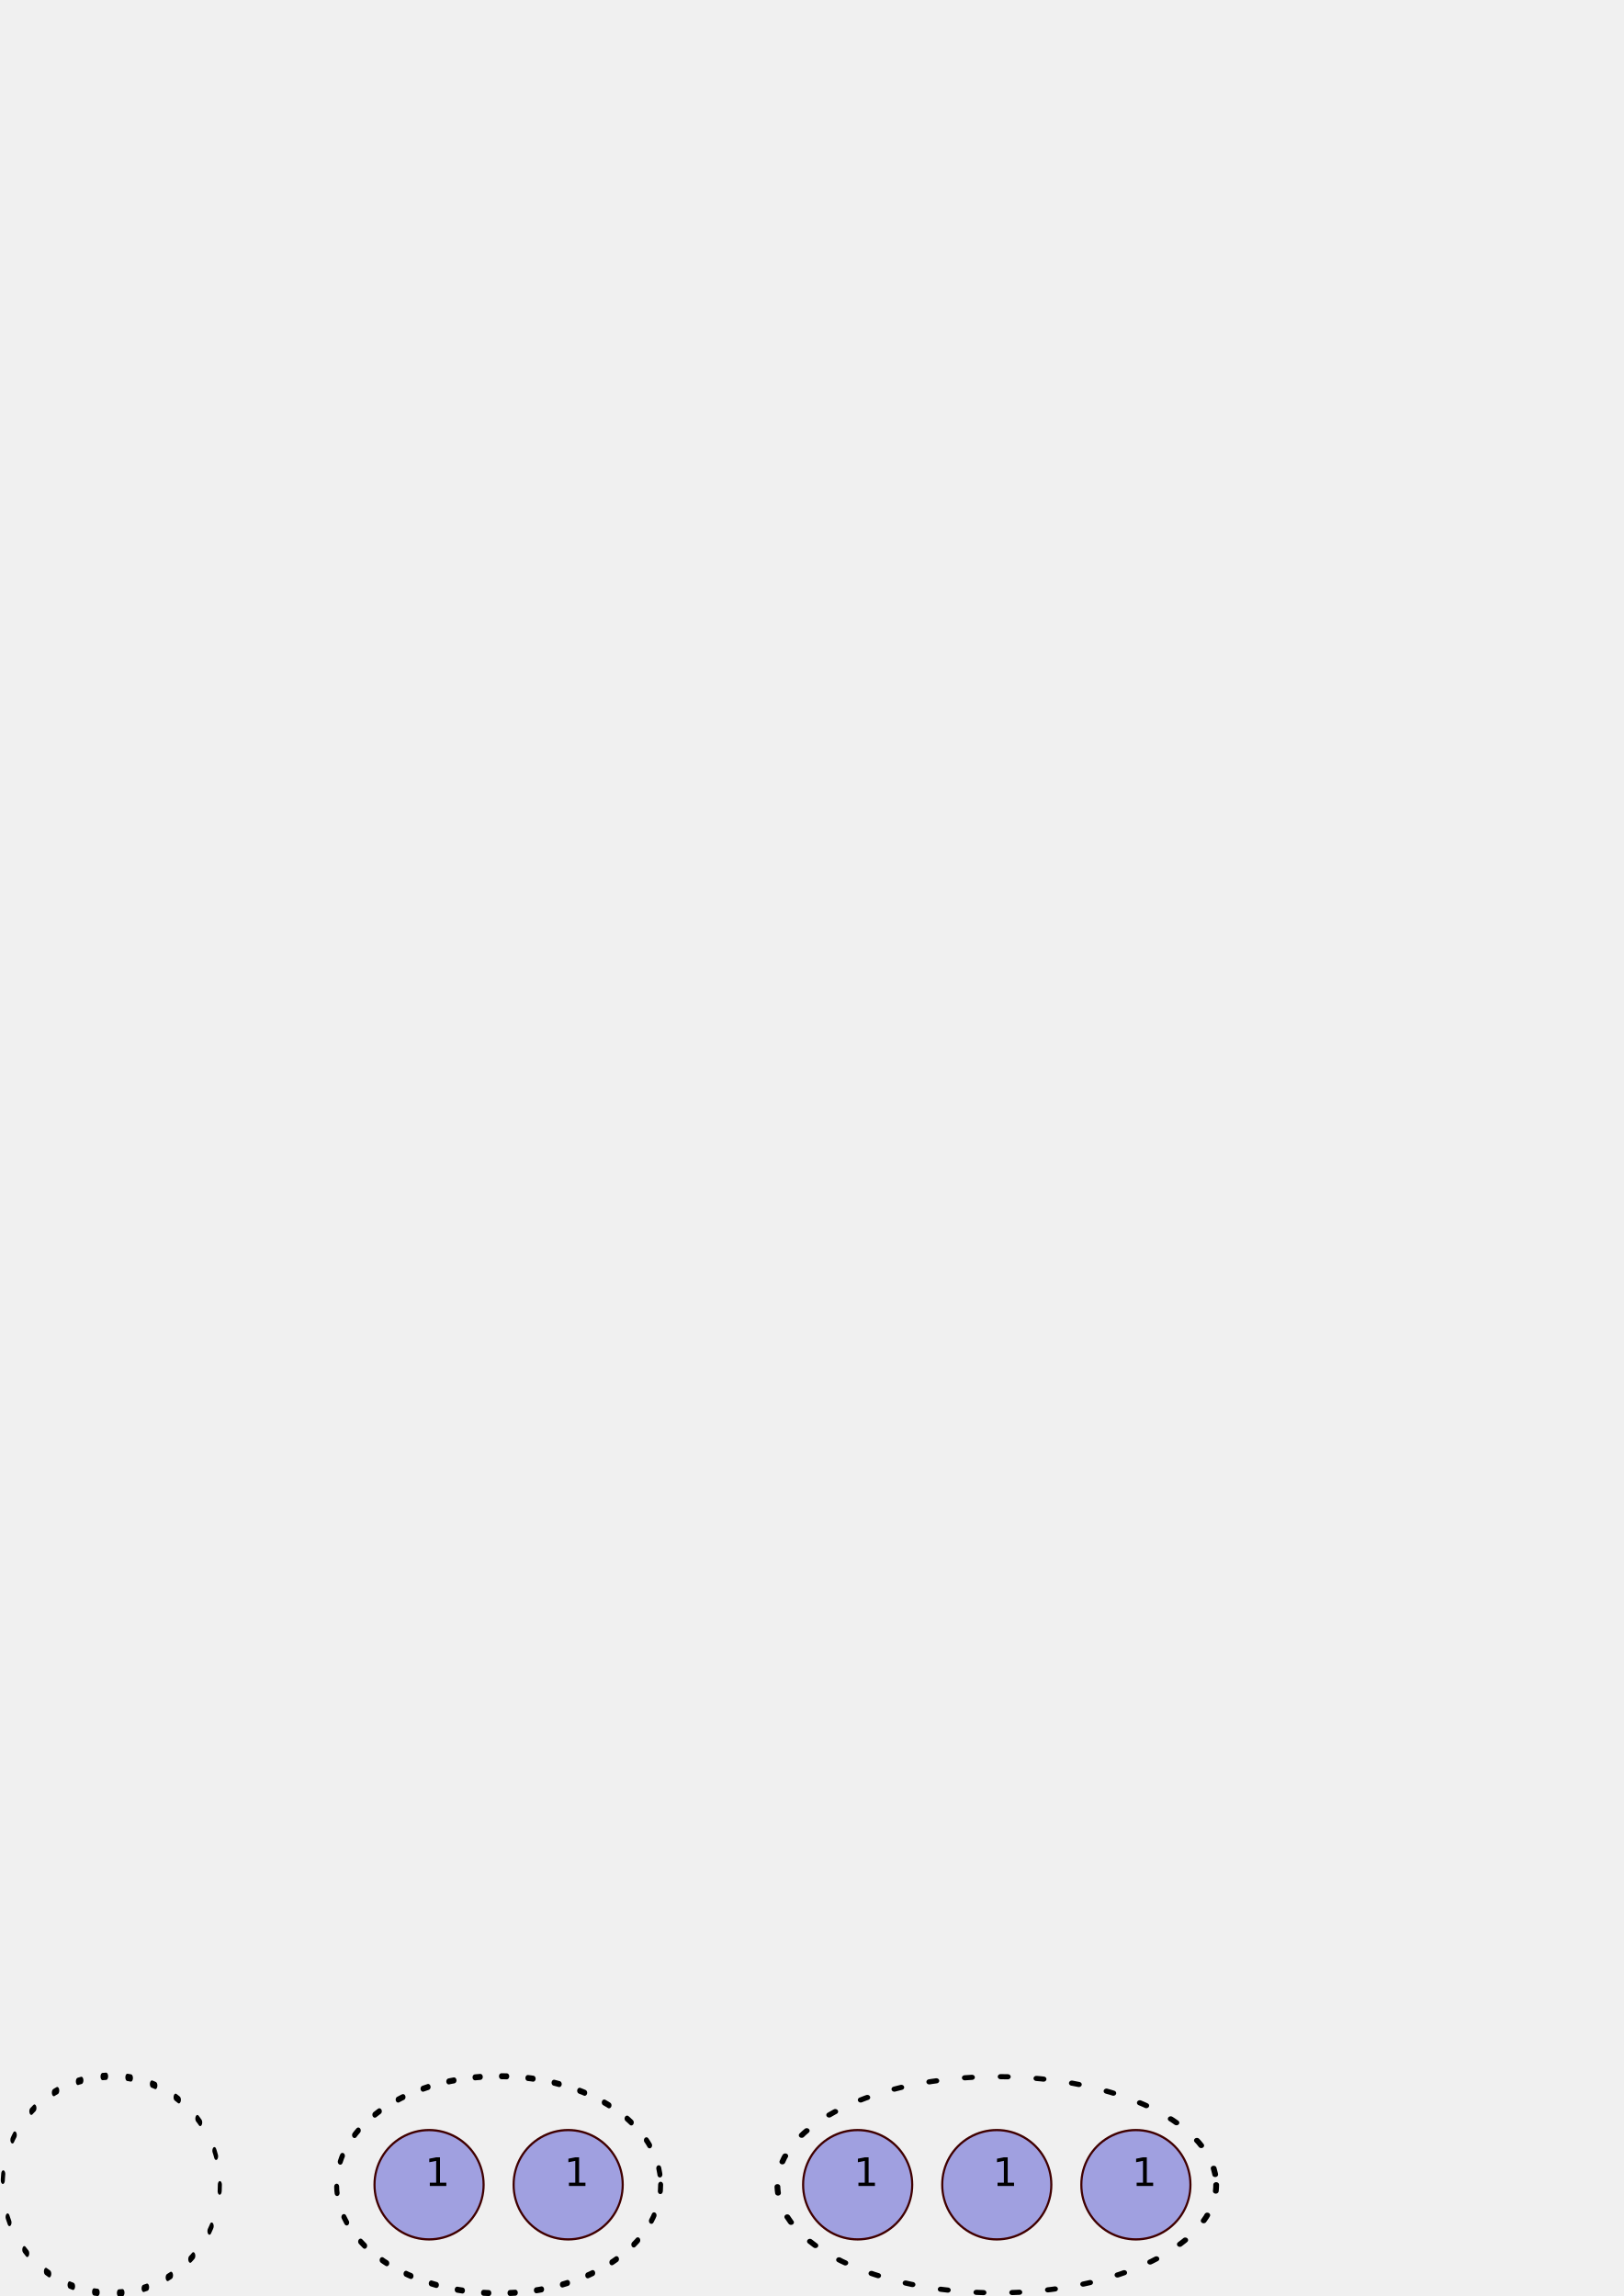
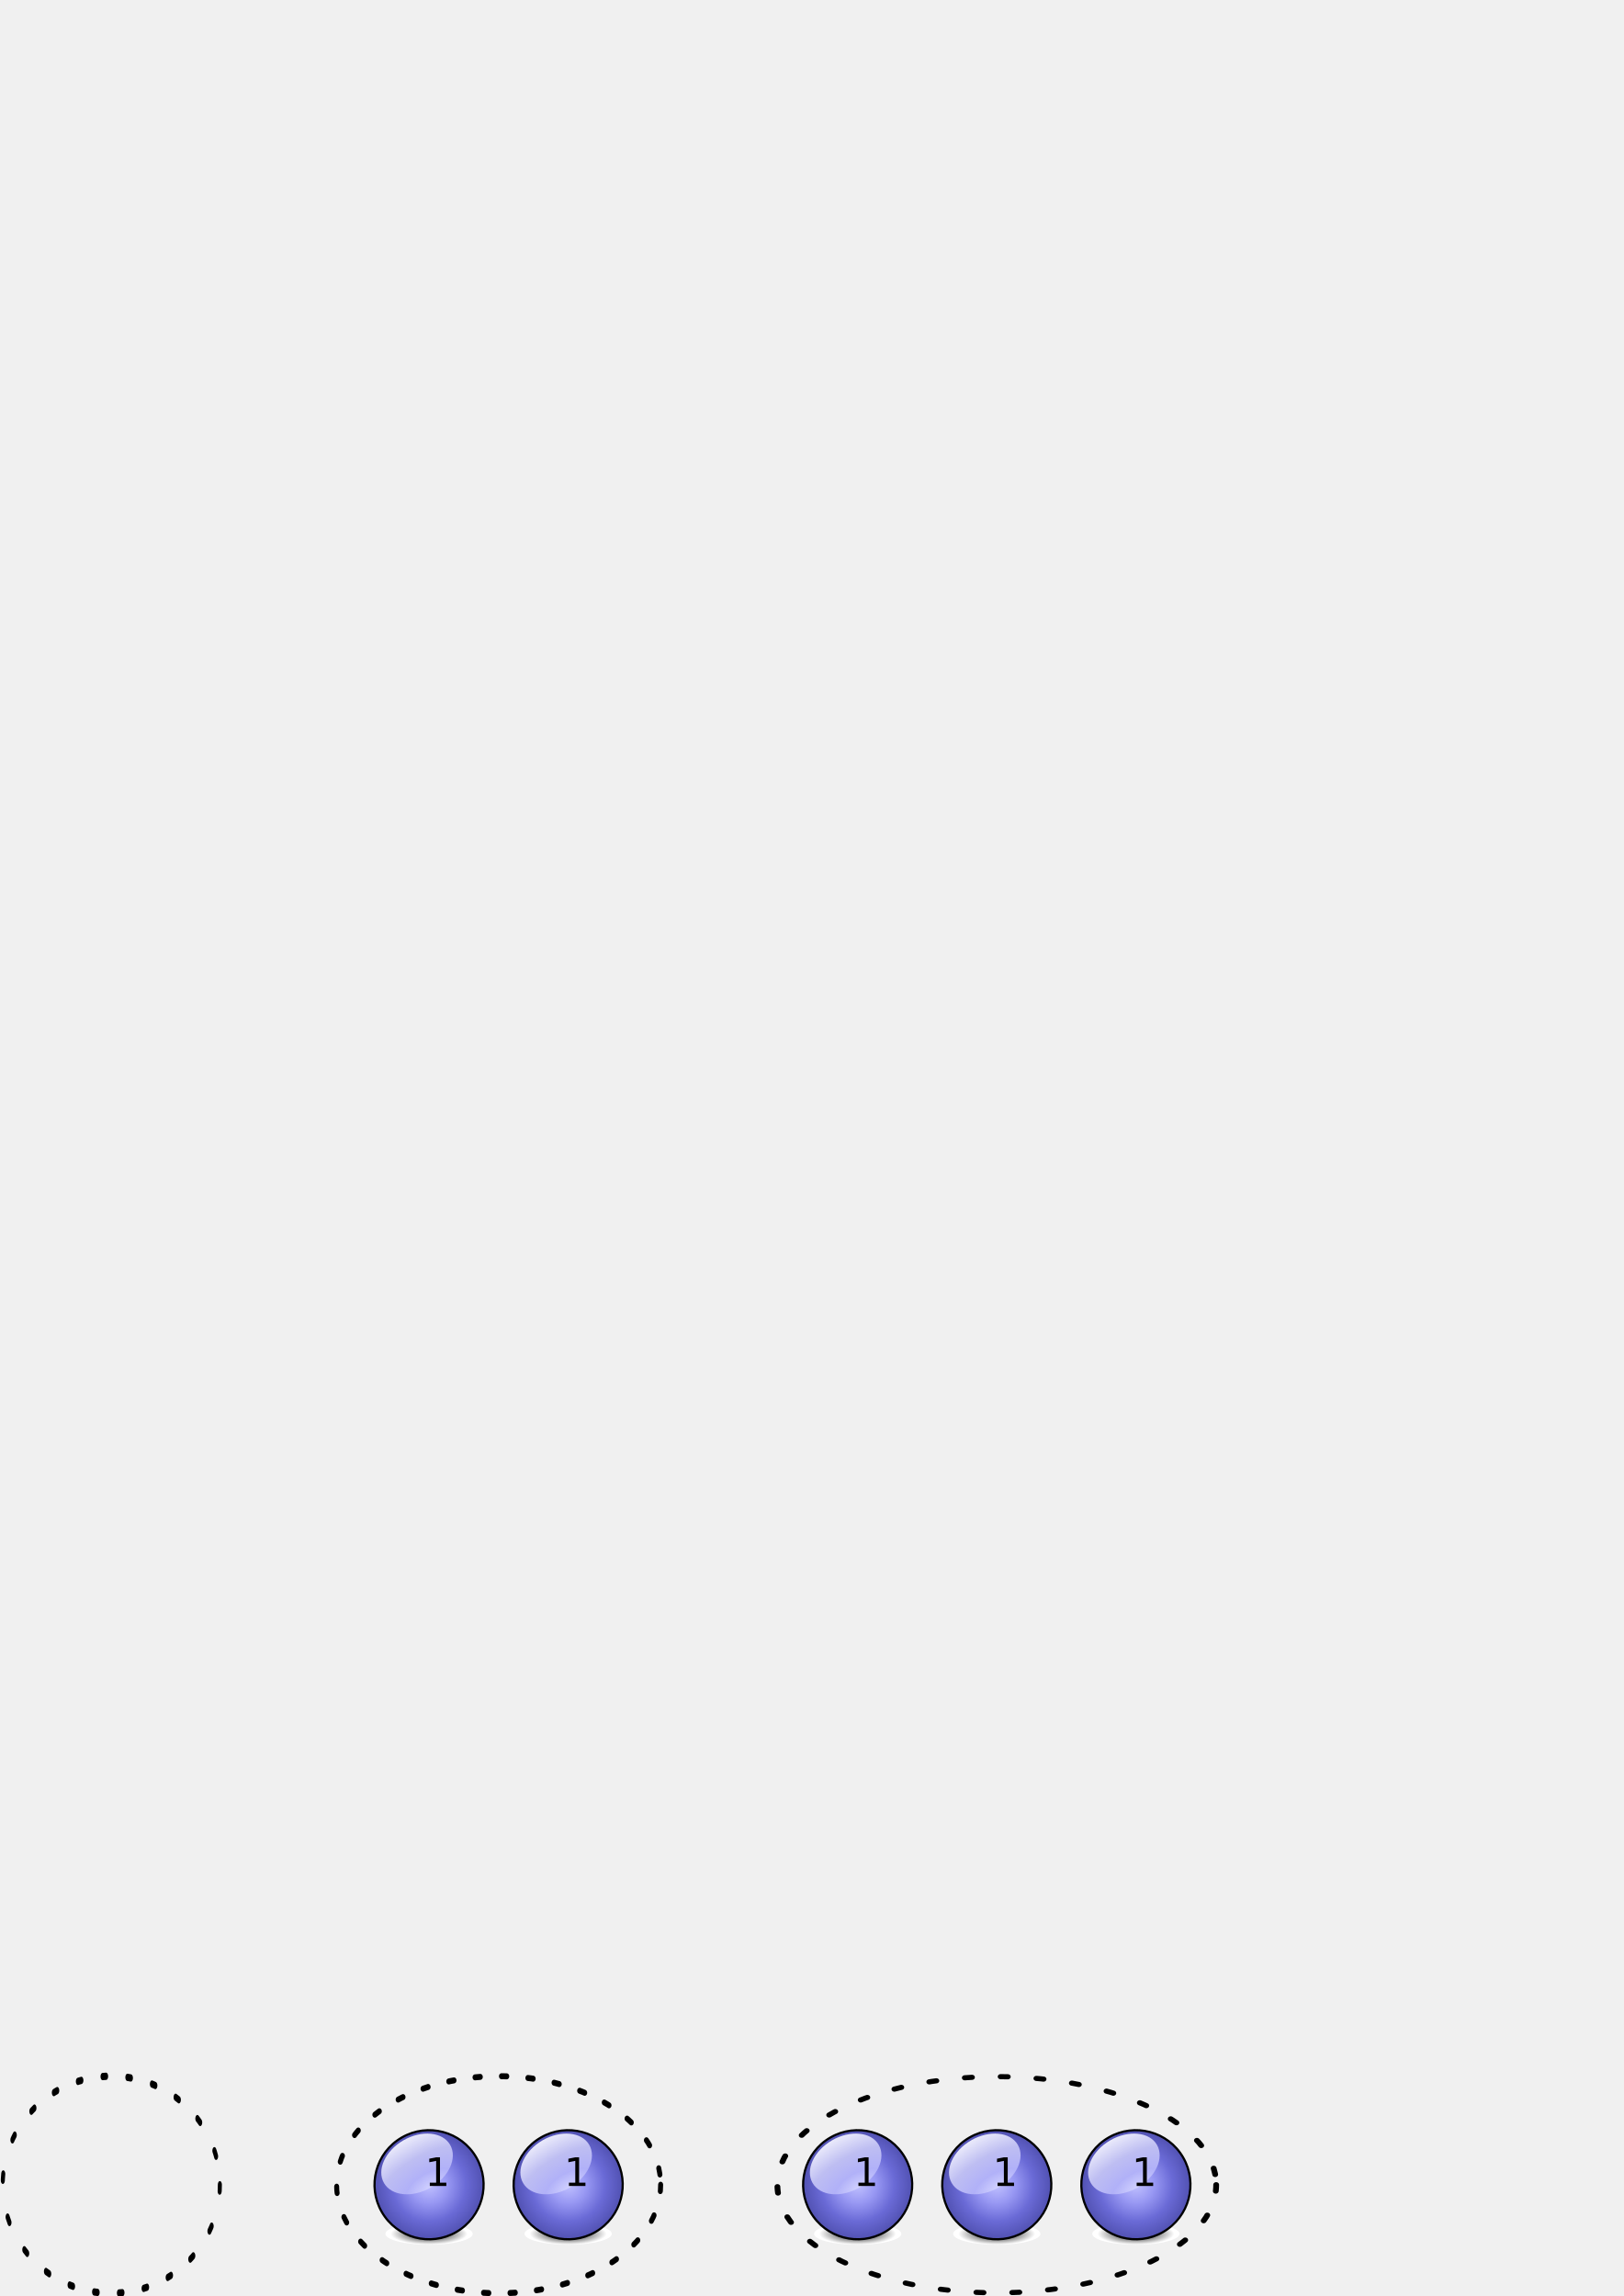
- <svg xmlns="http://www.w3.org/2000/svg" width="744.094" height="1052.362" id="svg1307">
+ <svg xmlns="http://www.w3.org/2000/svg" xmlns:xlink="http://www.w3.org/1999/xlink" width="744.094" height="1052.362" id="svg1307">
  <defs id="defs1309">
+     <linearGradient id="linearGradient9772">
+       <stop style="stop-color:#d1d1ff;stop-opacity:1;" offset="0" id="stop9774" />
+       <stop id="stop9776" offset="0.23" style="stop-color:#b1b1f8;stop-opacity:1;" />
+       <stop style="stop-color:#bebef2;stop-opacity:1;" offset="0.513" id="stop9778" />
+       <stop id="stop9780" offset="1" style="stop-color:#ffffff;stop-opacity:1;" />
+     </linearGradient>
+     <radialGradient xlink:href="#linearGradient9772" id="radialGradient9680" gradientUnits="userSpaceOnUse" gradientTransform="matrix(3.142857,5.7364758e-8,-5.0775462e-8,1.021493,454.8215,-20.17893)" cx="-212.25" cy="496.862" fx="-212.25" fy="496.862" r="16.75" />
+     <linearGradient id="linearGradient9762">
+       <stop id="stop9764" offset="0" style="stop-color:#c1c1ff;stop-opacity:1;" />
+       <stop style="stop-color:#9898f3;stop-opacity:1;" offset="0.33" id="stop9766" />
+       <stop id="stop9768" offset="0.66" style="stop-color:#6a6ad6;stop-opacity:1;" />
+       <stop style="stop-color:#5050b0;stop-opacity:1;" offset="1" id="stop9770" />
+     </linearGradient>
+     <radialGradient xlink:href="#linearGradient9762" id="radialGradient9678" gradientUnits="userSpaceOnUse" gradientTransform="matrix(1,0,0,1.019604,0,-8.027913)" cx="-17.143" cy="409.505" fx="-17.143" fy="409.505" r="145.743" />
+     <linearGradient id="linearGradient4009">
+       <stop id="stop4011" offset="0" style="stop-color:#000000;stop-opacity:1" />
+       <stop id="stop4013" offset="1" style="stop-color:#ffffff;stop-opacity:1;" />
+     </linearGradient>
+     <radialGradient xlink:href="#linearGradient4009" id="radialGradient9676" gradientUnits="userSpaceOnUse" gradientTransform="matrix(0.8794989,5.0530036e-6,-9.9064946e-8,1,33.2239,-1.3931853e-3)" cx="275.714" cy="333.791" fx="275.714" fy="333.791" r="98.571" />
    <marker orient="auto" refY="0.0" refX="0.0" id="Arrow1Send" style="overflow:visible;">
      <path id="path2930" d="M 0.0,0.0 L 5.0,-5.0 L -12.5,0.0 L 5.0,5.0 L 0.0,0.0 z " style="fill-rule:evenodd;stroke:#000000;stroke-width:1.0pt;marker-start:none;" transform="scale(0.2) rotate(180)" />
    </marker>
    <marker orient="auto" refY="0.0" refX="0.0" id="Arrow1Mend" style="overflow:visible;">
      <path id="path2936" d="M 0.0,0.0 L 5.0,-5.0 L -12.5,0.0 L 5.0,5.0 L 0.0,0.0 z " style="fill-rule:evenodd;stroke:#000000;stroke-width:1.0pt;marker-start:none;" transform="scale(0.4) rotate(180)" />
    </marker>
+     <radialGradient xlink:href="#linearGradient4009" id="radialGradient11021" gradientUnits="userSpaceOnUse" gradientTransform="matrix(0.8794989,5.0530036e-6,-9.9064946e-8,1,33.2239,-1.3931853e-3)" cx="275.714" cy="333.791" fx="275.714" fy="333.791" r="98.571" />
+     <radialGradient xlink:href="#linearGradient9762" id="radialGradient11023" gradientUnits="userSpaceOnUse" gradientTransform="matrix(1,0,0,1.019604,0,-8.027913)" cx="-17.143" cy="409.505" fx="-17.143" fy="409.505" r="145.743" />
+     <radialGradient xlink:href="#linearGradient9772" id="radialGradient11025" gradientUnits="userSpaceOnUse" gradientTransform="matrix(3.142857,5.7364758e-8,-5.0775462e-8,1.021493,454.8215,-20.17893)" cx="-212.25" cy="496.862" fx="-212.25" fy="496.862" r="16.75" />
+     <radialGradient xlink:href="#linearGradient4009" id="radialGradient11037" gradientUnits="userSpaceOnUse" gradientTransform="matrix(0.8794989,5.0530036e-6,-9.9064946e-8,1,33.2239,-1.3931853e-3)" cx="275.714" cy="333.791" fx="275.714" fy="333.791" r="98.571" />
+     <radialGradient xlink:href="#linearGradient9762" id="radialGradient11039" gradientUnits="userSpaceOnUse" gradientTransform="matrix(1,0,0,1.019604,0,-8.027913)" cx="-17.143" cy="409.505" fx="-17.143" fy="409.505" r="145.743" />
+     <radialGradient xlink:href="#linearGradient9772" id="radialGradient11041" gradientUnits="userSpaceOnUse" gradientTransform="matrix(3.142857,5.7364758e-8,-5.0775462e-8,1.021493,454.8215,-20.17893)" cx="-212.25" cy="496.862" fx="-212.25" fy="496.862" r="16.75" />
+     <radialGradient xlink:href="#linearGradient4009" id="radialGradient11053" gradientUnits="userSpaceOnUse" gradientTransform="matrix(0.8794989,5.0530036e-6,-9.9064946e-8,1,33.2239,-1.3931853e-3)" cx="275.714" cy="333.791" fx="275.714" fy="333.791" r="98.571" />
+     <radialGradient xlink:href="#linearGradient9762" id="radialGradient11055" gradientUnits="userSpaceOnUse" gradientTransform="matrix(1,0,0,1.019604,0,-8.027913)" cx="-17.143" cy="409.505" fx="-17.143" fy="409.505" r="145.743" />
+     <radialGradient xlink:href="#linearGradient9772" id="radialGradient11057" gradientUnits="userSpaceOnUse" gradientTransform="matrix(3.142857,5.7364758e-8,-5.0775462e-8,1.021493,454.8215,-20.17893)" cx="-212.25" cy="496.862" fx="-212.25" fy="496.862" r="16.75" />
+     <radialGradient xlink:href="#linearGradient4009" id="radialGradient11069" gradientUnits="userSpaceOnUse" gradientTransform="matrix(0.8794989,5.0530036e-6,-9.9064946e-8,1,33.2239,-1.3931853e-3)" cx="275.714" cy="333.791" fx="275.714" fy="333.791" r="98.571" />
+     <radialGradient xlink:href="#linearGradient9762" id="radialGradient11071" gradientUnits="userSpaceOnUse" gradientTransform="matrix(1,0,0,1.019604,0,-8.027913)" cx="-17.143" cy="409.505" fx="-17.143" fy="409.505" r="145.743" />
+     <radialGradient xlink:href="#linearGradient9772" id="radialGradient11073" gradientUnits="userSpaceOnUse" gradientTransform="matrix(3.142857,5.7364758e-8,-5.0775462e-8,1.021493,454.8215,-20.17893)" cx="-212.25" cy="496.862" fx="-212.25" fy="496.862" r="16.75" />
  </defs>
  <g id="layer1">
    <path style="fill:#ffffff;fill-opacity:0;fill-rule:nonzero;stroke:#000000;stroke-width:2.349;stroke-linecap:round;stroke-linejoin:round;stroke-miterlimit:4;stroke-dasharray:2.5, 10;stroke-dashoffset:0;stroke-opacity:1" id="path2600" d="M 583 877.862 A 76.5 42.5 0 1 1  430,877.862 A 76.5 42.5 0 1 1  583 877.862 z" transform="matrix(0.970566,0,0,1.170549,-263.0916,-26.21849)" />
    <path style="fill:#ffffff;fill-opacity:0;fill-rule:nonzero;stroke:#000000;stroke-width:2.02;stroke-linecap:round;stroke-linejoin:round;stroke-miterlimit:4;stroke-dasharray:2.5, 10;stroke-dashoffset:0;stroke-opacity:1" id="path2604" d="M 583 877.862 A 76.5 42.5 0 1 1  430,877.862 A 76.5 42.5 0 1 1  583 877.862 z" transform="matrix(1.314294,0,0,1.165798,-208.8964,-22.04777)" />
    <path style="fill:#ffffff;fill-opacity:0;fill-rule:nonzero;stroke:#000000;stroke-width:2.853;stroke-linecap:round;stroke-linejoin:round;stroke-miterlimit:4;stroke-dasharray:2.5, 15;stroke-dashoffset:0;stroke-opacity:1" id="path1394" d="M 583 877.862 A 76.5 42.5 0 1 1  430,877.862 A 76.5 42.5 0 1 1  583 877.862 z" transform="matrix(0.650398,0,0,1.170715,-278.4265,-26.36422)" />
-     <path style="fill:#a0a0e0;fill-opacity:1;fill-rule:nonzero;stroke:#400000;stroke-width:6.797;stroke-linecap:round;stroke-linejoin:round;stroke-miterlimit:4;stroke-dasharray:none;stroke-dashoffset:0;stroke-opacity:1" id="path6176" d="M 108.571 509.505 A 174.286 165.714 0 1 1  -240,509.505 A 174.286 165.714 0 1 1  108.571 509.505 z" transform="matrix(0.143442,0,0,0.150862,402.4697,924.4973)" />
+     <g id="g9666" transform="translate(171.1238,-23.49739)">
+       <path style="fill:url(#radialGradient9676);fill-opacity:1;fill-rule:nonzero;stroke:none;stroke-width:0;stroke-miterlimit:4;stroke-dasharray:none;stroke-dashoffset:0;stroke-opacity:1" id="path9668" d="M 374.286,333.791 A 98.571,98.571 0 1 1 177.143,333.791 A 98.571,98.571 0 1 1 374.286,333.791 z" transform="matrix(0.2028986,0,0,5.0724639e-2,-30.4408,1030.431)" />
+       <g transform="matrix(0.8660254,-0.4999999,0.4999999,0.8660254,-122.5897,497.785)" id="g9670">
+         <path style="opacity:1;fill:url(#radialGradient9678);fill-opacity:1;stroke:#000000;stroke-width:5.771;stroke-linecap:round;stroke-linejoin:round;stroke-miterlimit:4;stroke-dasharray:none;stroke-dashoffset:0;stroke-opacity:1" id="path9672" d="M 125.714,409.505 A 142.857,145.714 0 1 1 -160,409.505 A 142.857,145.714 0 1 1 125.714,409.505 z" transform="matrix(0.175,0,0,0.1715686,-132.2874,460.2485)" />
+         <path style="opacity:1;fill:url(#radialGradient9680);fill-opacity:1;stroke:none;stroke-width:0;stroke-linecap:round;stroke-linejoin:round;stroke-miterlimit:4;stroke-dasharray:none;stroke-dashoffset:0;stroke-opacity:1" id="path9674" d="M -195.5,480.112 A 16.75,7.25 0 1 1 -229,480.112 A 16.75,7.25 0 1 1 -195.5,480.112 z" transform="matrix(1.044776,0,0,1.724138,86.46637,-308.2729)" />
+       </g>
+     </g>
+     <g id="g11011" transform="translate(234.874,-23.49739)">
+       <path style="fill:url(#radialGradient11021);fill-opacity:1;fill-rule:nonzero;stroke:none;stroke-width:0;stroke-miterlimit:4;stroke-dasharray:none;stroke-dashoffset:0;stroke-opacity:1" id="path11013" d="M 374.286,333.791 A 98.571,98.571 0 1 1 177.143,333.791 A 98.571,98.571 0 1 1 374.286,333.791 z" transform="matrix(0.2028986,0,0,5.0724639e-2,-30.4408,1030.431)" />
+       <g transform="matrix(0.8660254,-0.4999999,0.4999999,0.8660254,-122.5897,497.785)" id="g11015">
+         <path style="opacity:1;fill:url(#radialGradient11023);fill-opacity:1;stroke:#000000;stroke-width:5.771;stroke-linecap:round;stroke-linejoin:round;stroke-miterlimit:4;stroke-dasharray:none;stroke-dashoffset:0;stroke-opacity:1" id="path11017" d="M 125.714,409.505 A 142.857,145.714 0 1 1 -160,409.505 A 142.857,145.714 0 1 1 125.714,409.505 z" transform="matrix(0.175,0,0,0.1715686,-132.2874,460.2485)" />
+         <path style="opacity:1;fill:url(#radialGradient11025);fill-opacity:1;stroke:none;stroke-width:0;stroke-linecap:round;stroke-linejoin:round;stroke-miterlimit:4;stroke-dasharray:none;stroke-dashoffset:0;stroke-opacity:1" id="path11019" d="M -195.5,480.112 A 16.75,7.25 0 1 1 -229,480.112 A 16.75,7.25 0 1 1 -195.5,480.112 z" transform="matrix(1.044776,0,0,1.724138,86.46637,-308.2729)" />
+       </g>
+     </g>
+     <g id="g11027" transform="translate(431.2923,-23.49739)">
+       <path style="fill:url(#radialGradient11037);fill-opacity:1;fill-rule:nonzero;stroke:none;stroke-width:0;stroke-miterlimit:4;stroke-dasharray:none;stroke-dashoffset:0;stroke-opacity:1" id="path11029" d="M 374.286,333.791 A 98.571,98.571 0 1 1 177.143,333.791 A 98.571,98.571 0 1 1 374.286,333.791 z" transform="matrix(0.2028986,0,0,5.0724639e-2,-30.4408,1030.431)" />
+       <g transform="matrix(0.8660254,-0.4999999,0.4999999,0.8660254,-122.5897,497.785)" id="g11031">
+         <path style="opacity:1;fill:url(#radialGradient11039);fill-opacity:1;stroke:#000000;stroke-width:5.771;stroke-linecap:round;stroke-linejoin:round;stroke-miterlimit:4;stroke-dasharray:none;stroke-dashoffset:0;stroke-opacity:1" id="path11033" d="M 125.714,409.505 A 142.857,145.714 0 1 1 -160,409.505 A 142.857,145.714 0 1 1 125.714,409.505 z" transform="matrix(0.175,0,0,0.1715686,-132.2874,460.2485)" />
+         <path style="opacity:1;fill:url(#radialGradient11041);fill-opacity:1;stroke:none;stroke-width:0;stroke-linecap:round;stroke-linejoin:round;stroke-miterlimit:4;stroke-dasharray:none;stroke-dashoffset:0;stroke-opacity:1" id="path11035" d="M -195.5,480.112 A 16.75,7.25 0 1 1 -229,480.112 A 16.75,7.25 0 1 1 -195.5,480.112 z" transform="matrix(1.044776,0,0,1.724138,86.46637,-308.2729)" />
+       </g>
+     </g>
+     <g id="g11043" transform="translate(495.0423,-23.49739)">
+       <path style="fill:url(#radialGradient11053);fill-opacity:1;fill-rule:nonzero;stroke:none;stroke-width:0;stroke-miterlimit:4;stroke-dasharray:none;stroke-dashoffset:0;stroke-opacity:1" id="path11045" d="M 374.286,333.791 A 98.571,98.571 0 1 1 177.143,333.791 A 98.571,98.571 0 1 1 374.286,333.791 z" transform="matrix(0.2028986,0,0,5.0724639e-2,-30.4408,1030.431)" />
+       <g transform="matrix(0.8660254,-0.4999999,0.4999999,0.8660254,-122.5897,497.785)" id="g11047">
+         <path style="opacity:1;fill:url(#radialGradient11055);fill-opacity:1;stroke:#000000;stroke-width:5.771;stroke-linecap:round;stroke-linejoin:round;stroke-miterlimit:4;stroke-dasharray:none;stroke-dashoffset:0;stroke-opacity:1" id="path11049" d="M 125.714,409.505 A 142.857,145.714 0 1 1 -160,409.505 A 142.857,145.714 0 1 1 125.714,409.505 z" transform="matrix(0.175,0,0,0.1715686,-132.2874,460.2485)" />
+         <path style="opacity:1;fill:url(#radialGradient11057);fill-opacity:1;stroke:none;stroke-width:0;stroke-linecap:round;stroke-linejoin:round;stroke-miterlimit:4;stroke-dasharray:none;stroke-dashoffset:0;stroke-opacity:1" id="path11051" d="M -195.5,480.112 A 16.75,7.25 0 1 1 -229,480.112 A 16.75,7.25 0 1 1 -195.5,480.112 z" transform="matrix(1.044776,0,0,1.724138,86.46637,-308.2729)" />
+       </g>
+     </g>
+     <g id="g11059" transform="translate(367.5423,-23.49739)">
+       <path style="fill:url(#radialGradient11069);fill-opacity:1;fill-rule:nonzero;stroke:none;stroke-width:0;stroke-miterlimit:4;stroke-dasharray:none;stroke-dashoffset:0;stroke-opacity:1" id="path11061" d="M 374.286,333.791 A 98.571,98.571 0 1 1 177.143,333.791 A 98.571,98.571 0 1 1 374.286,333.791 z" transform="matrix(0.2028986,0,0,5.0724639e-2,-30.4408,1030.431)" />
+       <g transform="matrix(0.8660254,-0.4999999,0.4999999,0.8660254,-122.5897,497.785)" id="g11063">
+         <path style="opacity:1;fill:url(#radialGradient11071);fill-opacity:1;stroke:#000000;stroke-width:5.771;stroke-linecap:round;stroke-linejoin:round;stroke-miterlimit:4;stroke-dasharray:none;stroke-dashoffset:0;stroke-opacity:1" id="path11065" d="M 125.714,409.505 A 142.857,145.714 0 1 1 -160,409.505 A 142.857,145.714 0 1 1 125.714,409.505 z" transform="matrix(0.175,0,0,0.1715686,-132.2874,460.2485)" />
+         <path style="opacity:1;fill:url(#radialGradient11073);fill-opacity:1;stroke:none;stroke-width:0;stroke-linecap:round;stroke-linejoin:round;stroke-miterlimit:4;stroke-dasharray:none;stroke-dashoffset:0;stroke-opacity:1" id="path11067" d="M -195.5,480.112 A 16.75,7.25 0 1 1 -229,480.112 A 16.75,7.25 0 1 1 -195.5,480.112 z" transform="matrix(1.044776,0,0,1.724138,86.46637,-308.2729)" />
+       </g>
+     </g>
    <text xml:space="preserve" style="font-size:18px;font-style:normal;font-variant:normal;font-weight:normal;font-stretch:normal;text-align:start;line-height:125%;writing-mode:lr-tb;text-anchor:start;fill:#000000;fill-opacity:1;stroke:none;stroke-width:1px;stroke-linecap:butt;stroke-linejoin:miter;stroke-opacity:1;font-family:Bitstream Vera Sans" x="391.159" y="1001.923" id="text6178">
      <tspan id="tspan6180" x="391.159" y="1001.923">1</tspan>
    </text>
-     <path style="fill:#a0a0e0;fill-opacity:1;fill-rule:nonzero;stroke:#400000;stroke-width:6.797;stroke-linecap:round;stroke-linejoin:round;stroke-miterlimit:4;stroke-dasharray:none;stroke-dashoffset:0;stroke-opacity:1" id="path6184" d="M 108.571 509.505 A 174.286 165.714 0 1 1  -240,509.505 A 174.286 165.714 0 1 1  108.571 509.505 z" transform="matrix(0.143442,0,0,0.150862,466.2197,924.4973)" />
    <text xml:space="preserve" style="font-size:18px;font-style:normal;font-variant:normal;font-weight:normal;font-stretch:normal;text-align:start;line-height:125%;writing-mode:lr-tb;text-anchor:start;fill:#000000;fill-opacity:1;stroke:none;stroke-width:1px;stroke-linecap:butt;stroke-linejoin:miter;stroke-opacity:1;font-family:Bitstream Vera Sans" x="454.909" y="1001.923" id="text6186">
      <tspan id="tspan6188" x="454.909" y="1001.923">1</tspan>
    </text>
-     <path style="fill:#a0a0e0;fill-opacity:1;fill-rule:nonzero;stroke:#400000;stroke-width:6.797;stroke-linecap:round;stroke-linejoin:round;stroke-miterlimit:4;stroke-dasharray:none;stroke-dashoffset:0;stroke-opacity:1" id="path6192" d="M 108.571 509.505 A 174.286 165.714 0 1 1  -240,509.505 A 174.286 165.714 0 1 1  108.571 509.505 z" transform="matrix(0.143442,0,0,0.150862,529.9697,924.4973)" />
    <text xml:space="preserve" style="font-size:18px;font-style:normal;font-variant:normal;font-weight:normal;font-stretch:normal;text-align:start;line-height:125%;writing-mode:lr-tb;text-anchor:start;fill:#000000;fill-opacity:1;stroke:none;stroke-width:1px;stroke-linecap:butt;stroke-linejoin:miter;stroke-opacity:1;font-family:Bitstream Vera Sans" x="518.659" y="1001.923" id="text6194">
      <tspan id="tspan6196" x="518.659" y="1001.923">1</tspan>
    </text>
-     <path style="fill:#a0a0e0;fill-opacity:1;fill-rule:nonzero;stroke:#400000;stroke-width:6.797;stroke-linecap:round;stroke-linejoin:round;stroke-miterlimit:4;stroke-dasharray:none;stroke-dashoffset:0;stroke-opacity:1" id="path1670" d="M 108.571 509.505 A 174.286 165.714 0 1 1  -240,509.505 A 174.286 165.714 0 1 1  108.571 509.505 z" transform="matrix(0.143442,0,0,0.150862,206.0512,924.4973)" />
    <text xml:space="preserve" style="font-size:18px;font-style:normal;font-variant:normal;font-weight:normal;font-stretch:normal;text-align:start;line-height:125%;writing-mode:lr-tb;text-anchor:start;fill:#000000;fill-opacity:1;stroke:none;stroke-width:1px;stroke-linecap:butt;stroke-linejoin:miter;stroke-opacity:1;font-family:Bitstream Vera Sans" x="194.741" y="1001.923" id="text1672">
      <tspan id="tspan1674" x="194.741" y="1001.923">1</tspan>
    </text>
-     <path style="fill:#a0a0e0;fill-opacity:1;fill-rule:nonzero;stroke:#400000;stroke-width:6.797;stroke-linecap:round;stroke-linejoin:round;stroke-miterlimit:4;stroke-dasharray:none;stroke-dashoffset:0;stroke-opacity:1" id="path6168" d="M 108.571 509.505 A 174.286 165.714 0 1 1  -240,509.505 A 174.286 165.714 0 1 1  108.571 509.505 z" transform="matrix(0.143442,0,0,0.150862,269.8014,924.4973)" />
    <text xml:space="preserve" style="font-size:18px;font-style:normal;font-variant:normal;font-weight:normal;font-stretch:normal;text-align:start;line-height:125%;writing-mode:lr-tb;text-anchor:start;fill:#000000;fill-opacity:1;stroke:none;stroke-width:1px;stroke-linecap:butt;stroke-linejoin:miter;stroke-opacity:1;font-family:Bitstream Vera Sans" x="258.491" y="1001.923" id="text6170">
      <tspan id="tspan6172" x="258.491" y="1001.923">1</tspan>
    </text>
  </g>
</svg>
